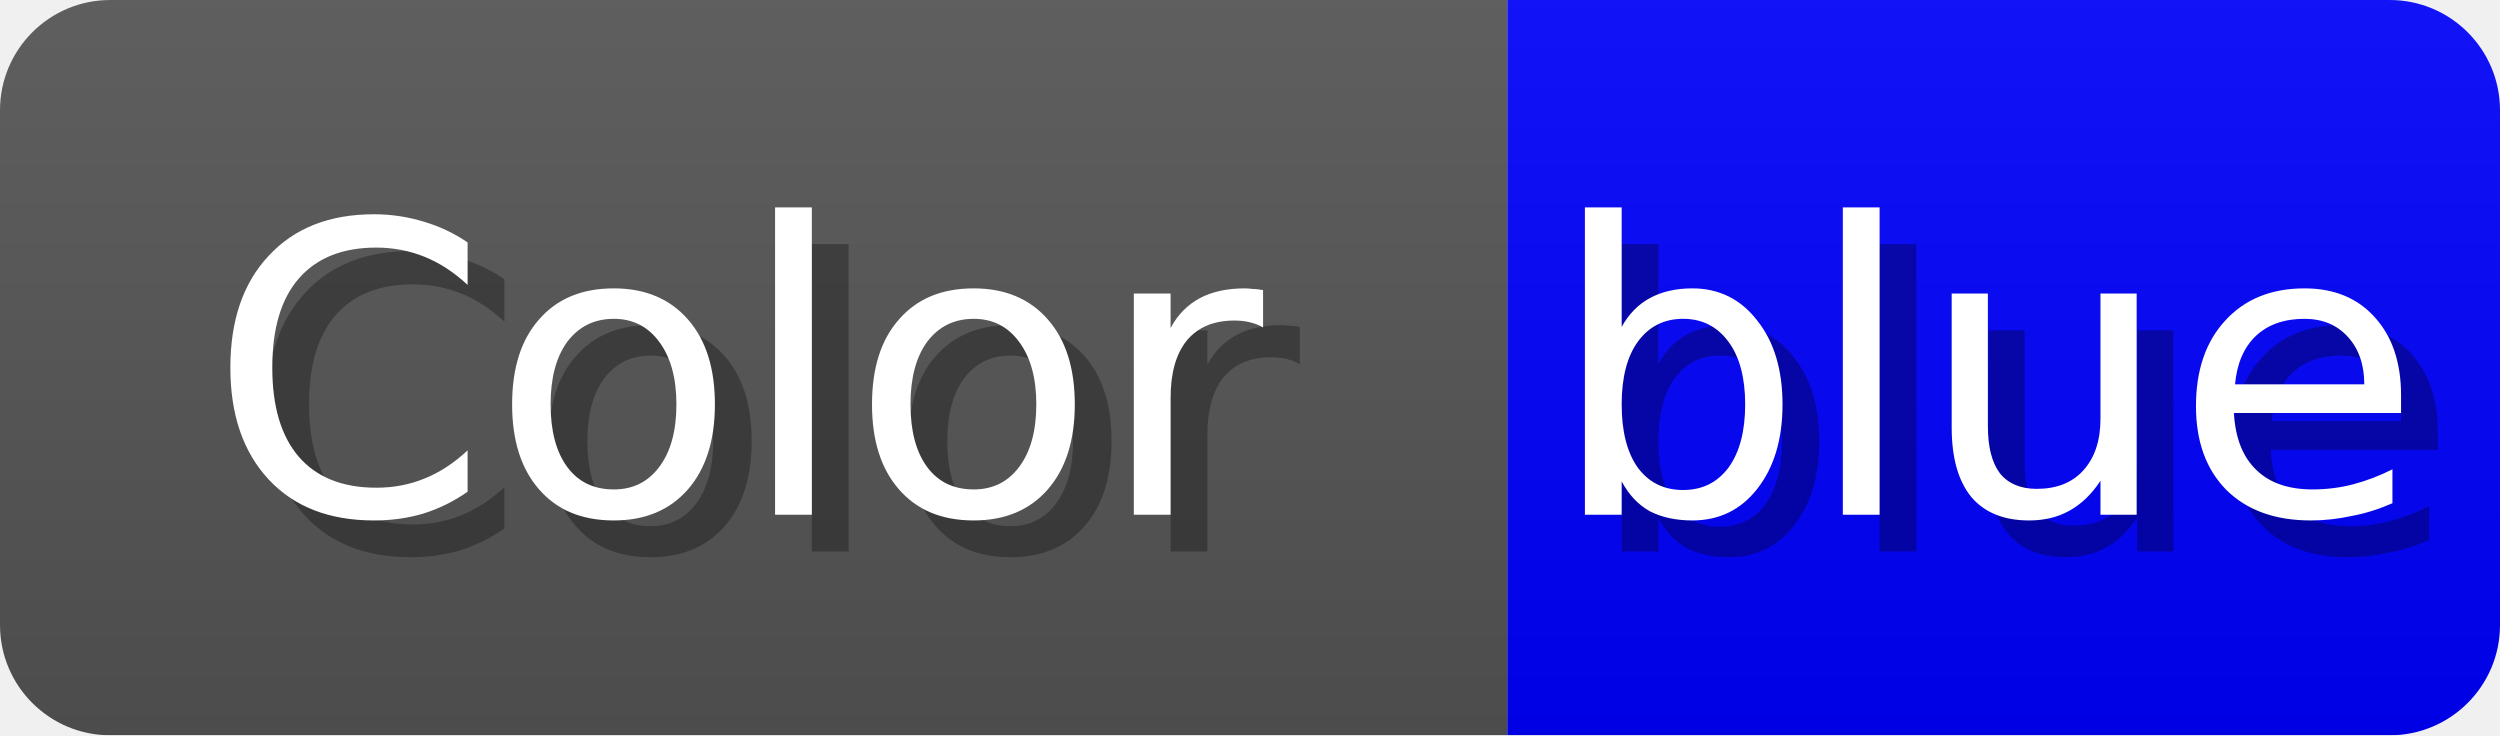
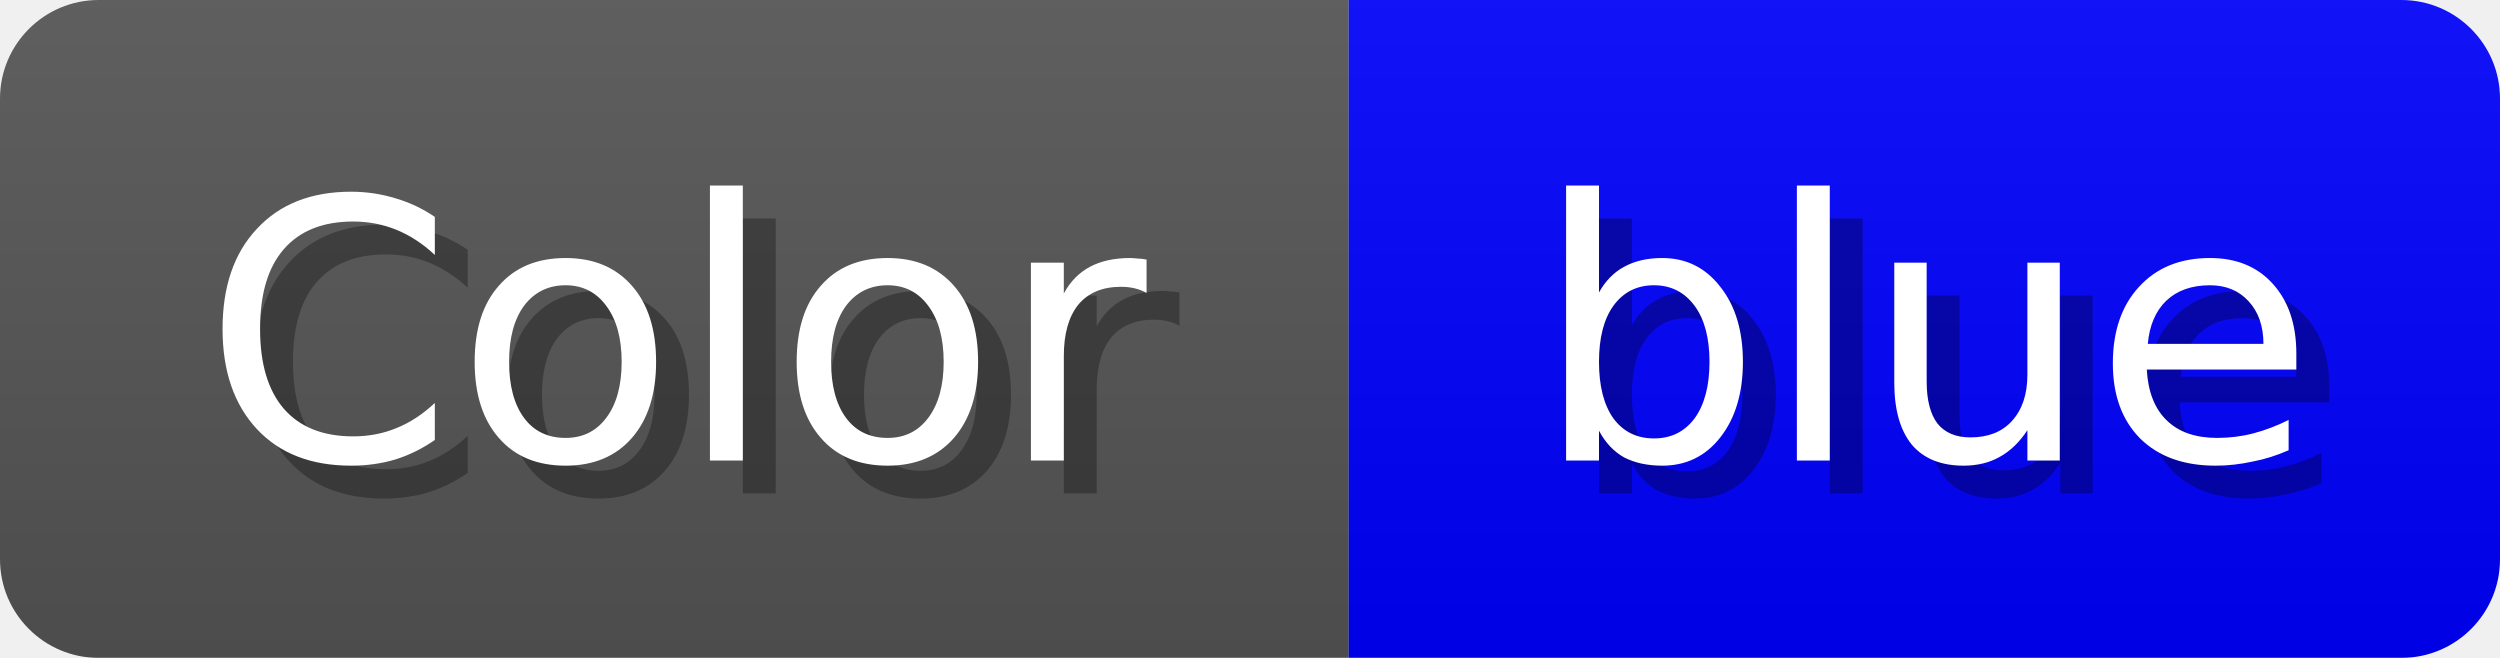
- <svg xmlns="http://www.w3.org/2000/svg" width="68" height="20">
+ <svg xmlns="http://www.w3.org/2000/svg" width="76" height="20">
  <linearGradient id="b" x2="0" y2="100%">
    <stop offset="0" stop-color="#bbb" stop-opacity=".1" />
    <stop offset="1" stop-opacity=".1" />
  </linearGradient>
  <mask id="anybadge_3">
-     <rect width="68" height="20" rx="3" fill="#fff" />
+     <rect width="76" height="20" rx="3" fill="#fff" />
  </mask>
  <g mask="url(#anybadge_3)">
    <path fill="#555" d="M0 0h41v20H0z" />
-     <path fill="#0000FF" d="M41 0h27v20H41z" />
-     <path fill="url(#b)" d="M0 0h68v20H0z" />
+     <path fill="#0000FF" d="M41 0h35v20H41z" />
+     <path fill="url(#b)" d="M0 0h76v20H0z" />
  </g>
  <g fill="#fff" text-anchor="middle" font-family="DejaVu Sans,Verdana,Geneva,sans-serif" font-size="11">
-     <text x="21" y="15" fill="#010101" fill-opacity=".3">Color</text>
-     <text x="20" y="14">Color</text>
+     <text x="21.5" y="15" fill="#010101" fill-opacity=".3">Color</text>
+     <text x="20.5" y="14">Color</text>
  </g>
  <g fill="#fff" text-anchor="middle" font-family="DejaVu Sans,Verdana,Geneva,sans-serif" font-size="11">
-     <text x="55" y="15" fill="#010101" fill-opacity=".3">blue</text>
-     <text x="54" y="14">blue</text>
+     <text x="59.5" y="15" fill="#010101" fill-opacity=".3">blue</text>
+     <text x="58.5" y="14">blue</text>
  </g>
</svg>
